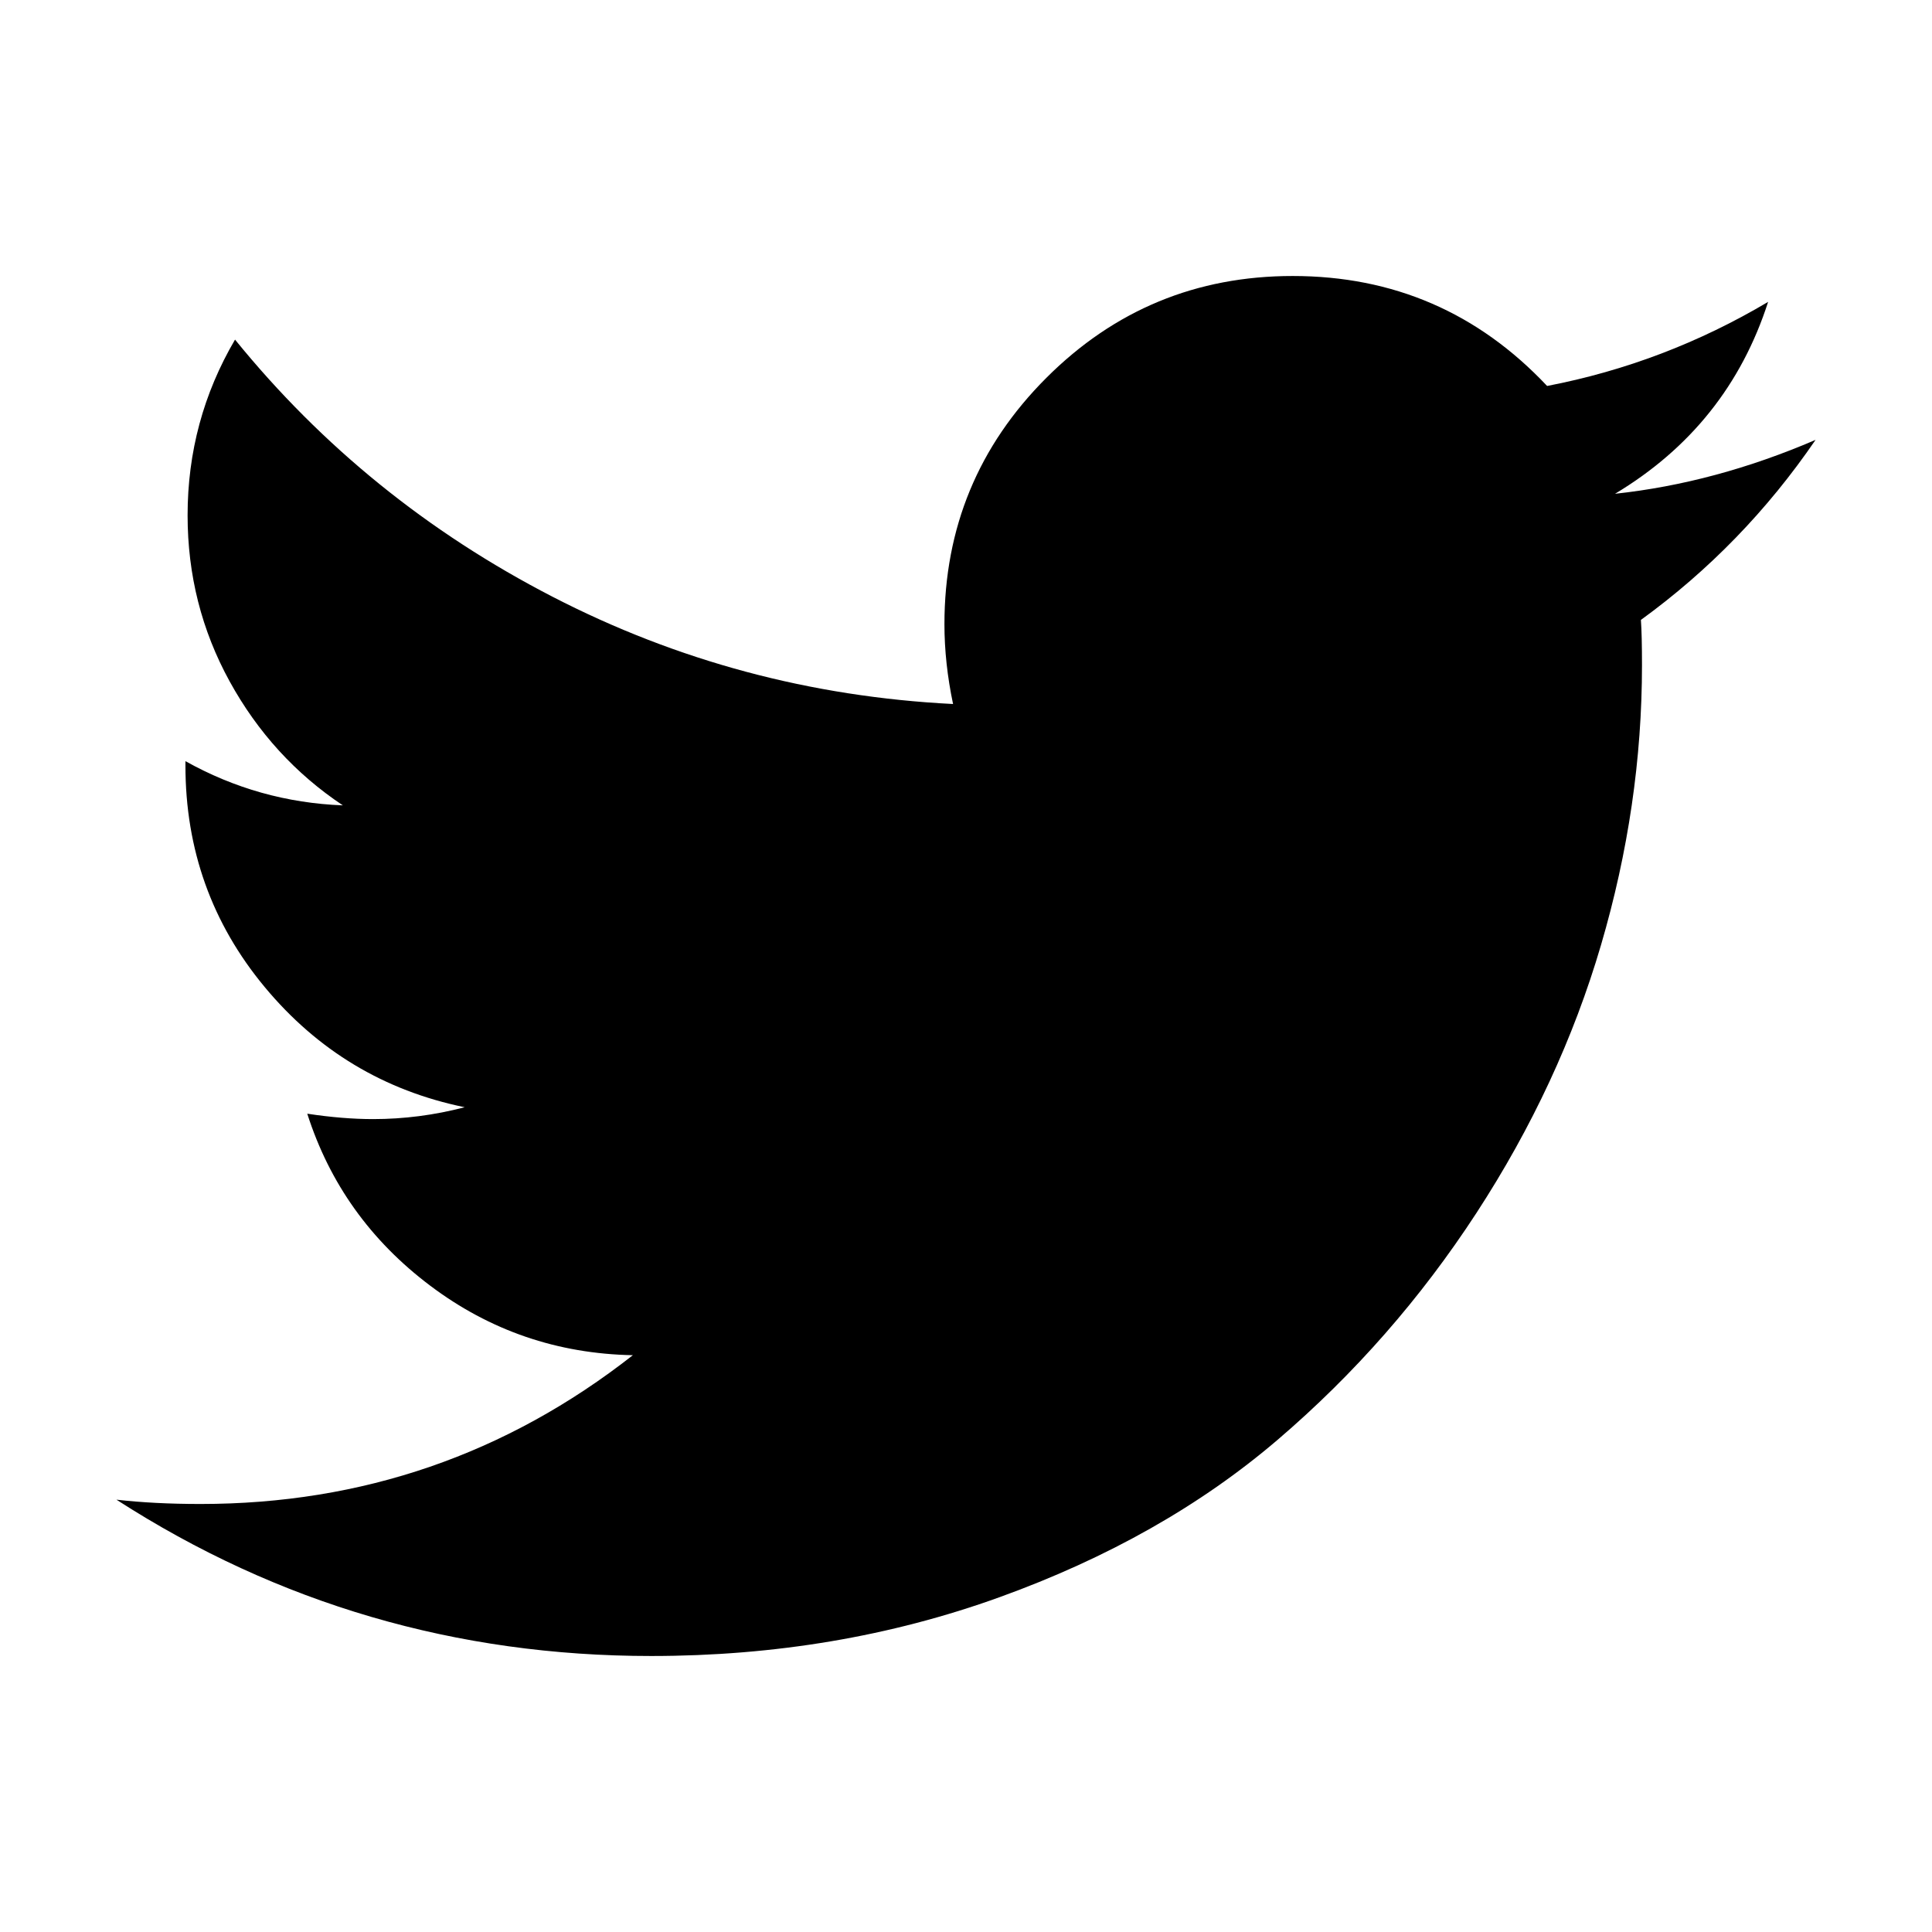
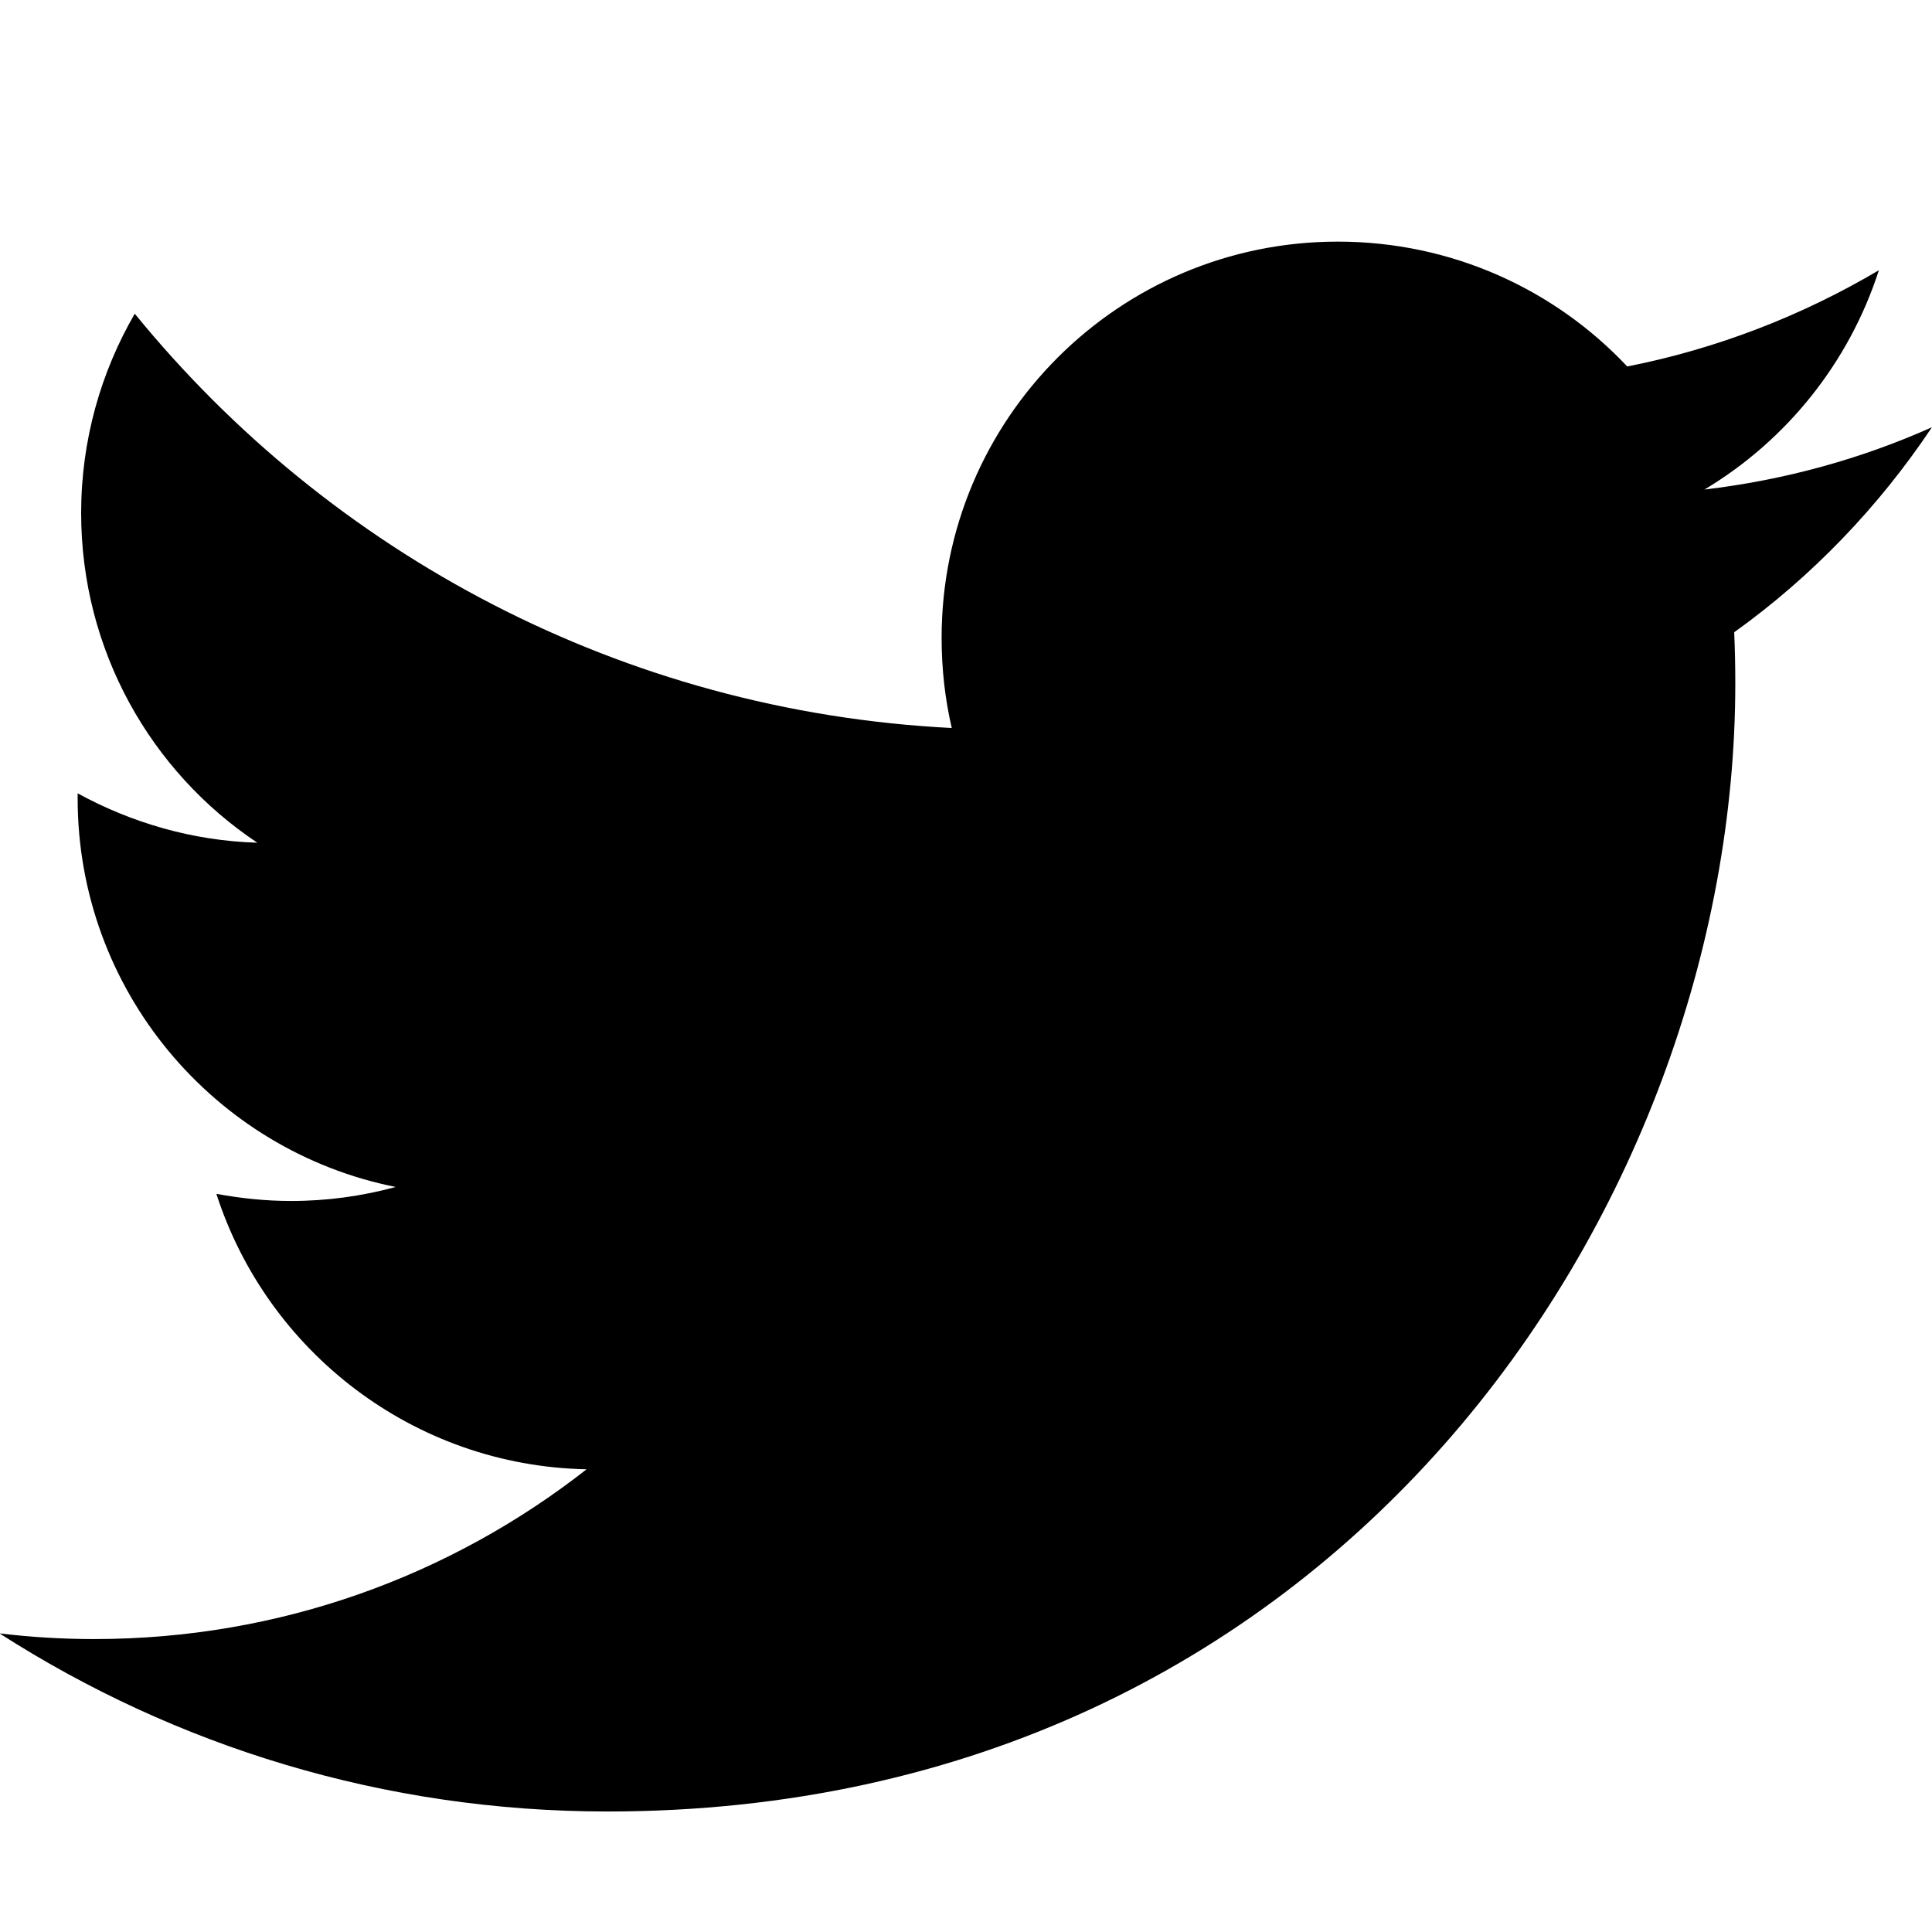
- <svg xmlns="http://www.w3.org/2000/svg" width="1792" height="1792" viewBox="0 0 1792 1792">
-   <path d="M1684 408q-67 98-162 167 1 14 1 42 0 130-38 259.5t-115.5 248.5-184.5 210.5-258 146-323 54.5q-271 0-496-145 35 4 78 4 225 0 401-138-105-2-188-64.5t-114-159.5q33 5 61 5 43 0 85-11-112-23-185.5-111.5t-73.5-205.5v-4q68 38 146 41-66-44-105-115t-39-154q0-88 44-163 121 149 294.5 238.5t371.5 99.5q-8-38-8-74 0-134 94.5-228.5t228.5-94.5q140 0 236 102 109-21 205-78-37 115-142 178 93-10 186-50z" />
+ <svg xmlns="http://www.w3.org/2000/svg" version="1.1" width="16" height="16" viewBox="0 0 16 16">
+   <path fill="#000000" d="M16 3.538c-0.588 0.263-1.222 0.438-1.884 0.516 0.678-0.406 1.197-1.050 1.444-1.816-0.634 0.375-1.338 0.65-2.084 0.797-0.6-0.638-1.453-1.034-2.397-1.034-1.813 0-3.281 1.469-3.281 3.281 0 0.256 0.028 0.506 0.084 0.747-2.728-0.138-5.147-1.444-6.766-3.431-0.281 0.484-0.444 1.050-0.444 1.65 0 1.138 0.578 2.144 1.459 2.731-0.538-0.016-1.044-0.166-1.488-0.409 0 0.013 0 0.028 0 0.041 0 1.591 1.131 2.919 2.634 3.219-0.275 0.075-0.566 0.116-0.866 0.116-0.212 0-0.416-0.022-0.619-0.059 0.419 1.303 1.631 2.253 3.066 2.281-1.125 0.881-2.538 1.406-4.078 1.406-0.266 0-0.525-0.016-0.784-0.047 1.456 0.934 3.181 1.475 5.034 1.475 6.037 0 9.341-5.003 9.341-9.341 0-0.144-0.003-0.284-0.009-0.425 0.641-0.459 1.197-1.038 1.637-1.697z" />
</svg>
